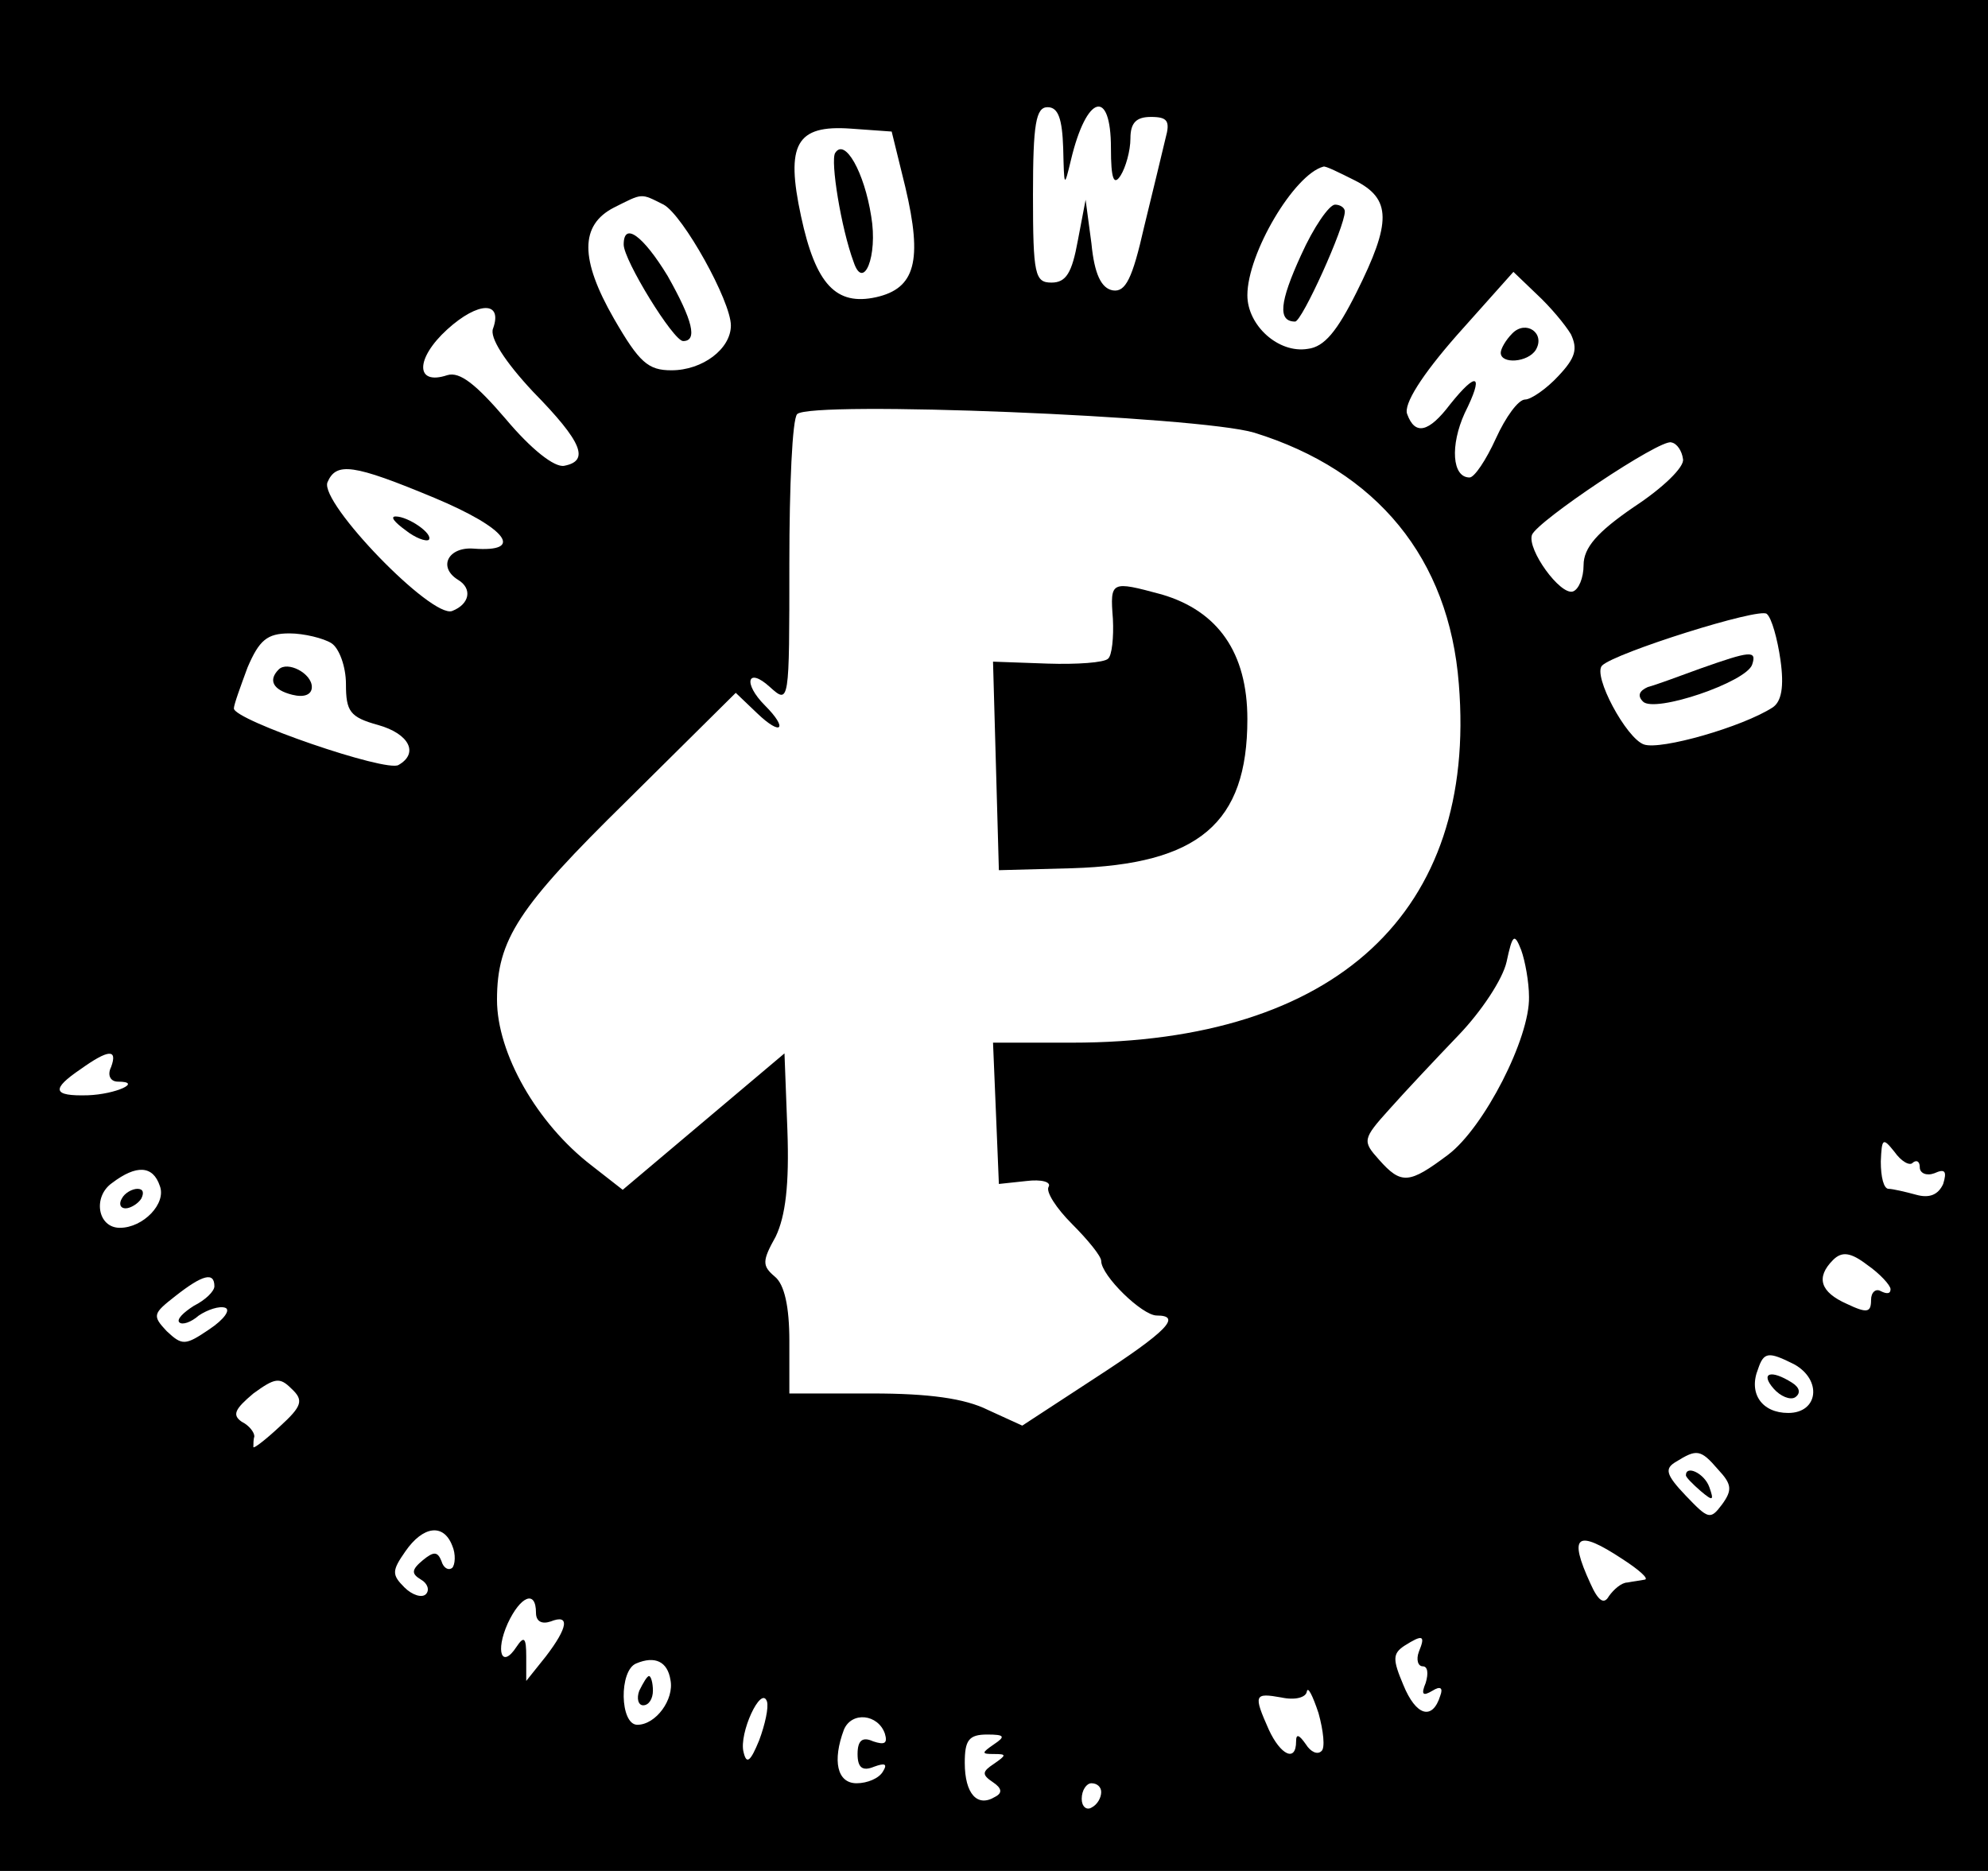
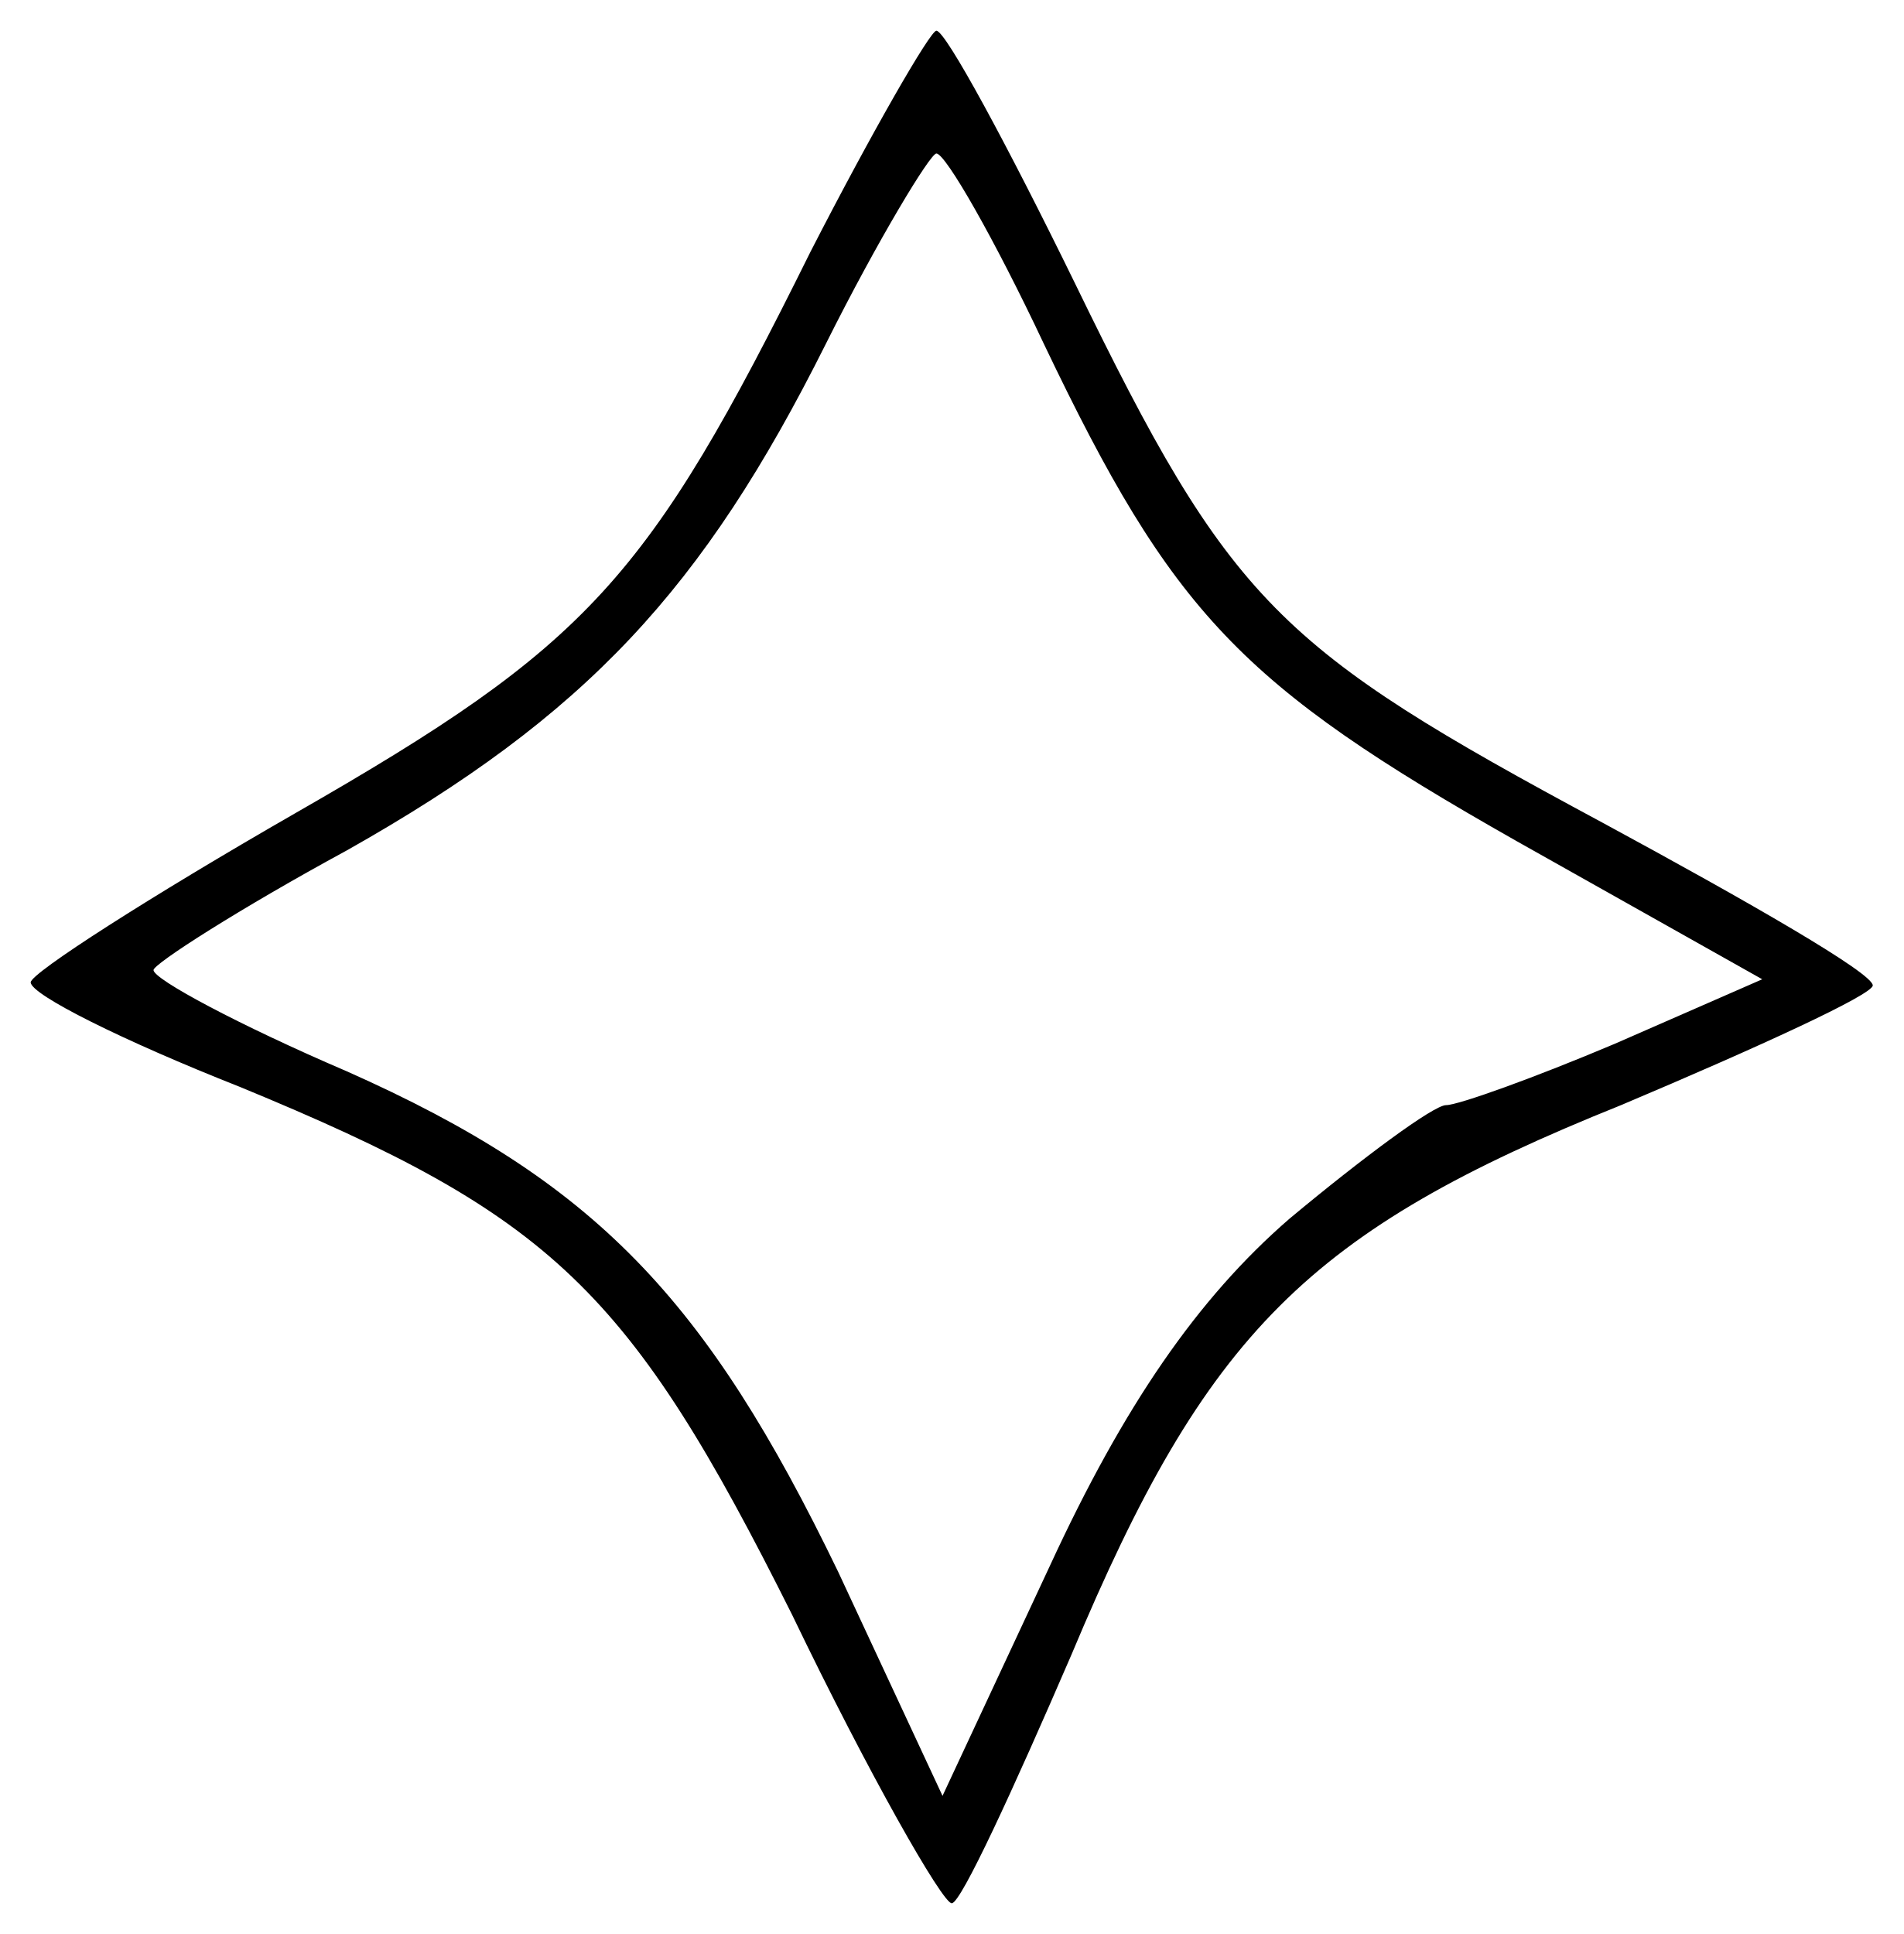
- <svg xmlns="http://www.w3.org/2000/svg" version="1.0" width="204pt" height="192pt" viewBox="0 0 204 192" preserveAspectRatio="xMidYMid meet">
-   <g transform="translate(0,192) scale(0.1,-0.1)" fill="#000000" stroke="none">
-     <path d="M0 960 l0 -960 1020 0 1020 0 0 960 0 960 -1020 0 -1020 0 0 -960z m1091 808 c1 -41 1 -41 8 -12 16 67 41 74 41 12 0 -32 3 -39 10 -28 5 8 10 25 10 38 0 16 6 22 21 22 17 0 20 -4 15 -22 -3 -13 -13 -54 -22 -91 -12 -53 -19 -67 -32 -65 -12 2 -19 17 -22 48 l-6 45 -8 -42 c-6 -33 -12 -43 -27 -43 -17 0 -19 8 -19 90 0 73 3 90 15 90 11 0 15 -12 16 -42z m-162 -40 c18 -76 10 -104 -30 -113 -41 -9 -62 13 -77 83 -16 74 -5 94 51 90 l42 -3 14 -57z m461 7 c38 -19 38 -43 2 -115 -20 -40 -33 -56 -50 -58 -30 -5 -62 24 -62 55 0 43 48 124 78 132 2 1 16 -6 32 -14z m-709 -25 c20 -11 69 -99 69 -124 0 -24 -29 -46 -61 -46 -24 0 -33 8 -59 53 -35 61 -35 96 0 114 30 15 27 15 51 3z m931 -133 c7 -15 5 -24 -13 -43 -12 -13 -28 -24 -34 -24 -7 0 -20 -18 -30 -40 -10 -22 -22 -40 -27 -40 -18 0 -20 33 -5 66 20 40 13 44 -15 9 -22 -29 -36 -32 -44 -10 -4 10 15 40 51 81 l58 65 24 -23 c14 -13 29 -31 35 -41z m-1106 6 c-4 -9 12 -34 41 -65 51 -52 58 -71 32 -76 -10 -2 -34 17 -60 48 -30 35 -47 49 -60 45 -33 -11 -33 17 0 47 32 29 57 29 47 1z m781 -107 c126 -39 200 -129 210 -258 19 -234 -126 -368 -397 -368 l-81 0 3 -72 3 -73 28 3 c16 2 26 -1 23 -6 -3 -5 8 -22 24 -38 16 -16 30 -33 30 -38 0 -15 42 -56 57 -56 26 0 11 -16 -63 -64 l-75 -49 -35 16 c-24 12 -61 17 -119 17 l-85 0 0 54 c0 35 -5 58 -15 66 -13 11 -13 16 1 41 10 21 14 53 12 109 l-3 79 -83 -70 -83 -70 -32 25 c-56 43 -97 115 -97 170 0 62 22 95 133 204 l112 111 22 -21 c25 -24 32 -16 8 8 -23 23 -18 40 5 19 20 -18 20 -17 20 127 0 79 3 148 8 153 13 14 412 -2 469 -19z m440 -27 c2 -8 -21 -30 -50 -49 -38 -26 -52 -42 -52 -60 0 -13 -5 -25 -11 -27 -13 -4 -47 43 -42 58 5 14 132 99 143 95 6 -1 11 -9 12 -17z m-1281 -40 c74 -31 93 -56 40 -52 -26 2 -37 -19 -16 -32 15 -9 12 -25 -6 -32 -21 -8 -136 111 -128 132 9 21 26 19 110 -16z m1381 -166 c4 -28 1 -43 -8 -49 -31 -20 -115 -44 -132 -38 -18 6 -53 71 -43 81 13 13 162 60 169 53 5 -4 11 -26 14 -47z m-1487 17 c8 -5 15 -24 15 -42 0 -28 4 -34 33 -42 32 -9 42 -29 21 -41 -12 -8 -169 46 -169 58 0 4 7 23 14 42 12 28 20 35 43 35 15 0 35 -5 43 -10z m1229 -363 c1 -42 -46 -134 -83 -162 -40 -30 -48 -31 -71 -5 -17 19 -17 21 11 52 16 18 48 52 71 76 23 24 45 57 49 75 6 28 8 30 15 12 4 -11 8 -33 8 -48z m-1455 -72 c-4 -8 -1 -15 7 -15 26 0 -2 -13 -31 -14 -36 -1 -38 6 -7 27 28 20 38 21 31 2z m1849 -98 c4 3 7 1 7 -5 0 -6 7 -9 15 -6 11 5 13 2 9 -11 -5 -11 -14 -15 -28 -11 -11 3 -24 6 -28 6 -5 0 -8 12 -8 28 1 24 2 25 14 10 7 -10 16 -15 19 -11z m-1799 -24 c7 -18 -17 -43 -41 -43 -23 0 -28 32 -8 46 25 19 42 18 49 -3z m1776 -106 c0 -5 -4 -5 -10 -2 -5 3 -10 -1 -10 -9 0 -13 -4 -14 -25 -4 -27 12 -32 27 -14 45 9 9 18 8 35 -5 13 -9 24 -21 24 -25z m-1720 3 c0 -5 -9 -14 -21 -20 -11 -7 -18 -14 -15 -17 3 -3 12 0 20 7 9 6 21 10 27 8 6 -2 -1 -12 -16 -22 -25 -17 -28 -17 -44 -2 -15 16 -14 18 9 36 28 22 40 25 40 10z m1621 -80 c29 -16 25 -50 -6 -50 -27 0 -41 20 -31 45 6 18 11 18 37 5z m-1554 -64 c-15 -14 -27 -23 -27 -21 0 3 0 8 1 11 0 4 -5 11 -13 15 -10 7 -7 13 12 29 22 16 27 17 39 5 13 -12 11 -18 -12 -39z m1476 -44 c14 -15 15 -21 4 -36 -12 -16 -14 -15 -37 9 -21 22 -22 28 -10 35 21 13 25 13 43 -8z m-1299 -78 c4 -9 3 -20 0 -23 -4 -3 -9 0 -11 7 -4 10 -8 10 -19 1 -12 -10 -12 -14 -2 -20 7 -4 9 -11 5 -15 -4 -4 -14 -1 -22 7 -13 13 -13 17 1 37 18 26 39 29 48 6z m1201 -14 c17 -11 27 -20 23 -21 -5 -1 -13 -2 -18 -3 -6 0 -14 -7 -19 -14 -5 -9 -11 -5 -19 13 -23 50 -14 56 33 25z m-1115 -55 c0 -9 6 -12 15 -9 20 8 18 -6 -5 -36 l-20 -25 0 25 c0 19 -2 22 -10 10 -15 -23 -22 -5 -9 24 13 28 29 35 29 11z m906 -40 c-3 -8 -1 -15 4 -15 5 0 6 -7 3 -17 -5 -12 -3 -14 7 -8 8 5 11 3 8 -5 -8 -26 -25 -21 -38 11 -11 26 -11 32 1 40 19 12 22 11 15 -6z m-768 -29 c4 -20 -15 -46 -34 -46 -18 0 -19 56 -1 63 19 8 32 2 35 -17z m668 -73 c-4 -4 -11 -1 -16 7 -7 10 -10 11 -10 3 0 -22 -16 -14 -28 12 -16 36 -15 38 13 33 14 -3 25 0 26 6 1 6 6 -4 12 -22 5 -18 7 -36 3 -39z m-577 11 c-9 -22 -13 -25 -16 -12 -5 19 18 69 24 52 2 -6 -2 -24 -8 -40z m129 7 c3 -10 0 -12 -12 -8 -11 5 -16 1 -16 -13 0 -14 5 -18 17 -13 11 4 14 3 9 -5 -4 -7 -16 -12 -27 -12 -20 0 -25 23 -13 55 8 19 35 16 42 -4z m112 -11 c-13 -9 -13 -10 0 -10 13 0 13 -1 0 -10 -12 -8 -13 -11 -1 -19 9 -6 10 -11 2 -15 -18 -11 -31 3 -31 35 0 23 4 29 23 29 18 0 19 -2 7 -10z m110 -49 c0 -6 -4 -13 -10 -16 -5 -3 -10 1 -10 9 0 9 5 16 10 16 6 0 10 -4 10 -9z" />
-     <path d="M857 1763 c-5 -8 6 -77 19 -112 10 -30 25 6 18 47 -7 45 -27 81 -37 65z" />
-     <path d="M1335 1658 c-22 -48 -24 -68 -6 -68 7 0 51 97 51 113 0 4 -5 7 -10 7 -6 0 -22 -23 -35 -52z" />
-     <path d="M640 1669 c0 -16 51 -99 61 -99 15 0 10 21 -16 67 -25 41 -45 56 -45 32z" />
-     <path d="M1552 1578 c-7 -7 -12 -16 -12 -20 0 -12 28 -10 36 3 10 17 -10 31 -24 17z" />
-     <path d="M1142 1285 c1 -19 -1 -38 -5 -41 -4 -4 -32 -6 -62 -5 l-56 2 3 -107 3 -107 75 2 c130 4 180 46 180 153 0 68 -30 111 -88 128 -52 14 -53 14 -50 -25z" />
-     <path d="M416 1376 c10 -8 21 -12 24 -10 5 6 -21 24 -34 24 -6 0 -1 -6 10 -14z" />
-     <path d="M1745 1234 c-22 -8 -46 -17 -54 -19 -9 -4 -11 -9 -5 -15 12 -12 106 20 112 38 5 15 -2 14 -53 -4z" />
-     <path d="M286 1233 c-11 -11 -6 -21 14 -26 12 -3 20 0 20 8 0 14 -25 27 -34 18z" />
-     <path d="M125 690 c-3 -5 -2 -10 4 -10 5 0 13 5 16 10 3 6 2 10 -4 10 -5 0 -13 -4 -16 -10z" />
-     <path d="M1820 495 c7 -8 17 -12 22 -9 6 4 5 10 -3 15 -22 14 -33 10 -19 -6z" />
-     <path d="M1730 406 c0 -2 7 -9 15 -16 13 -11 14 -10 9 4 -5 14 -24 23 -24 12z" />
-     <path d="M656 185 c-3 -8 -1 -15 4 -15 6 0 10 7 10 15 0 8 -2 15 -4 15 -2 0 -6 -7 -10 -15z" />
+ <svg xmlns="http://www.w3.org/2000/svg" version="1.0" width="62pt" height="63pt" viewBox="0 0 62 63" preserveAspectRatio="xMidYMid meet">
+   <g transform="translate(0,63) scale(0.1,-0.1)" fill="#000000" stroke="none">
+     <path d="M264 548 c-53 -107 -72 -128 -168 -183 -47 -27 -86 -52 -86 -55 0 -4 30 -19 68 -34 102 -42 127 -66 180 -172 25 -52 49 -94 52 -94 3 0 20 37 39 81 44 105 77 138 179 179 45 19 82 36 82 39 0 4 -40 27 -88 53 -106 57 -121 71 -172 176 -22 45 -42 82 -45 82 -2 0 -21 -33 -41 -72z m76 -30 c42 -88 64 -111 154 -162 l80 -45 -48 -21 c-26 -11 -51 -20 -55 -20 -4 0 -27 -17 -51 -37 -30 -26 -54 -61 -78 -113 l-35 -75 -34 73 c-43 89 -79 127 -160 163 -35 15 -63 30 -63 33 0 2 28 20 63 39 78 44 116 85 156 165 17 34 34 62 36 62 3 0 19 -28 35 -62z" />
  </g>
</svg>
